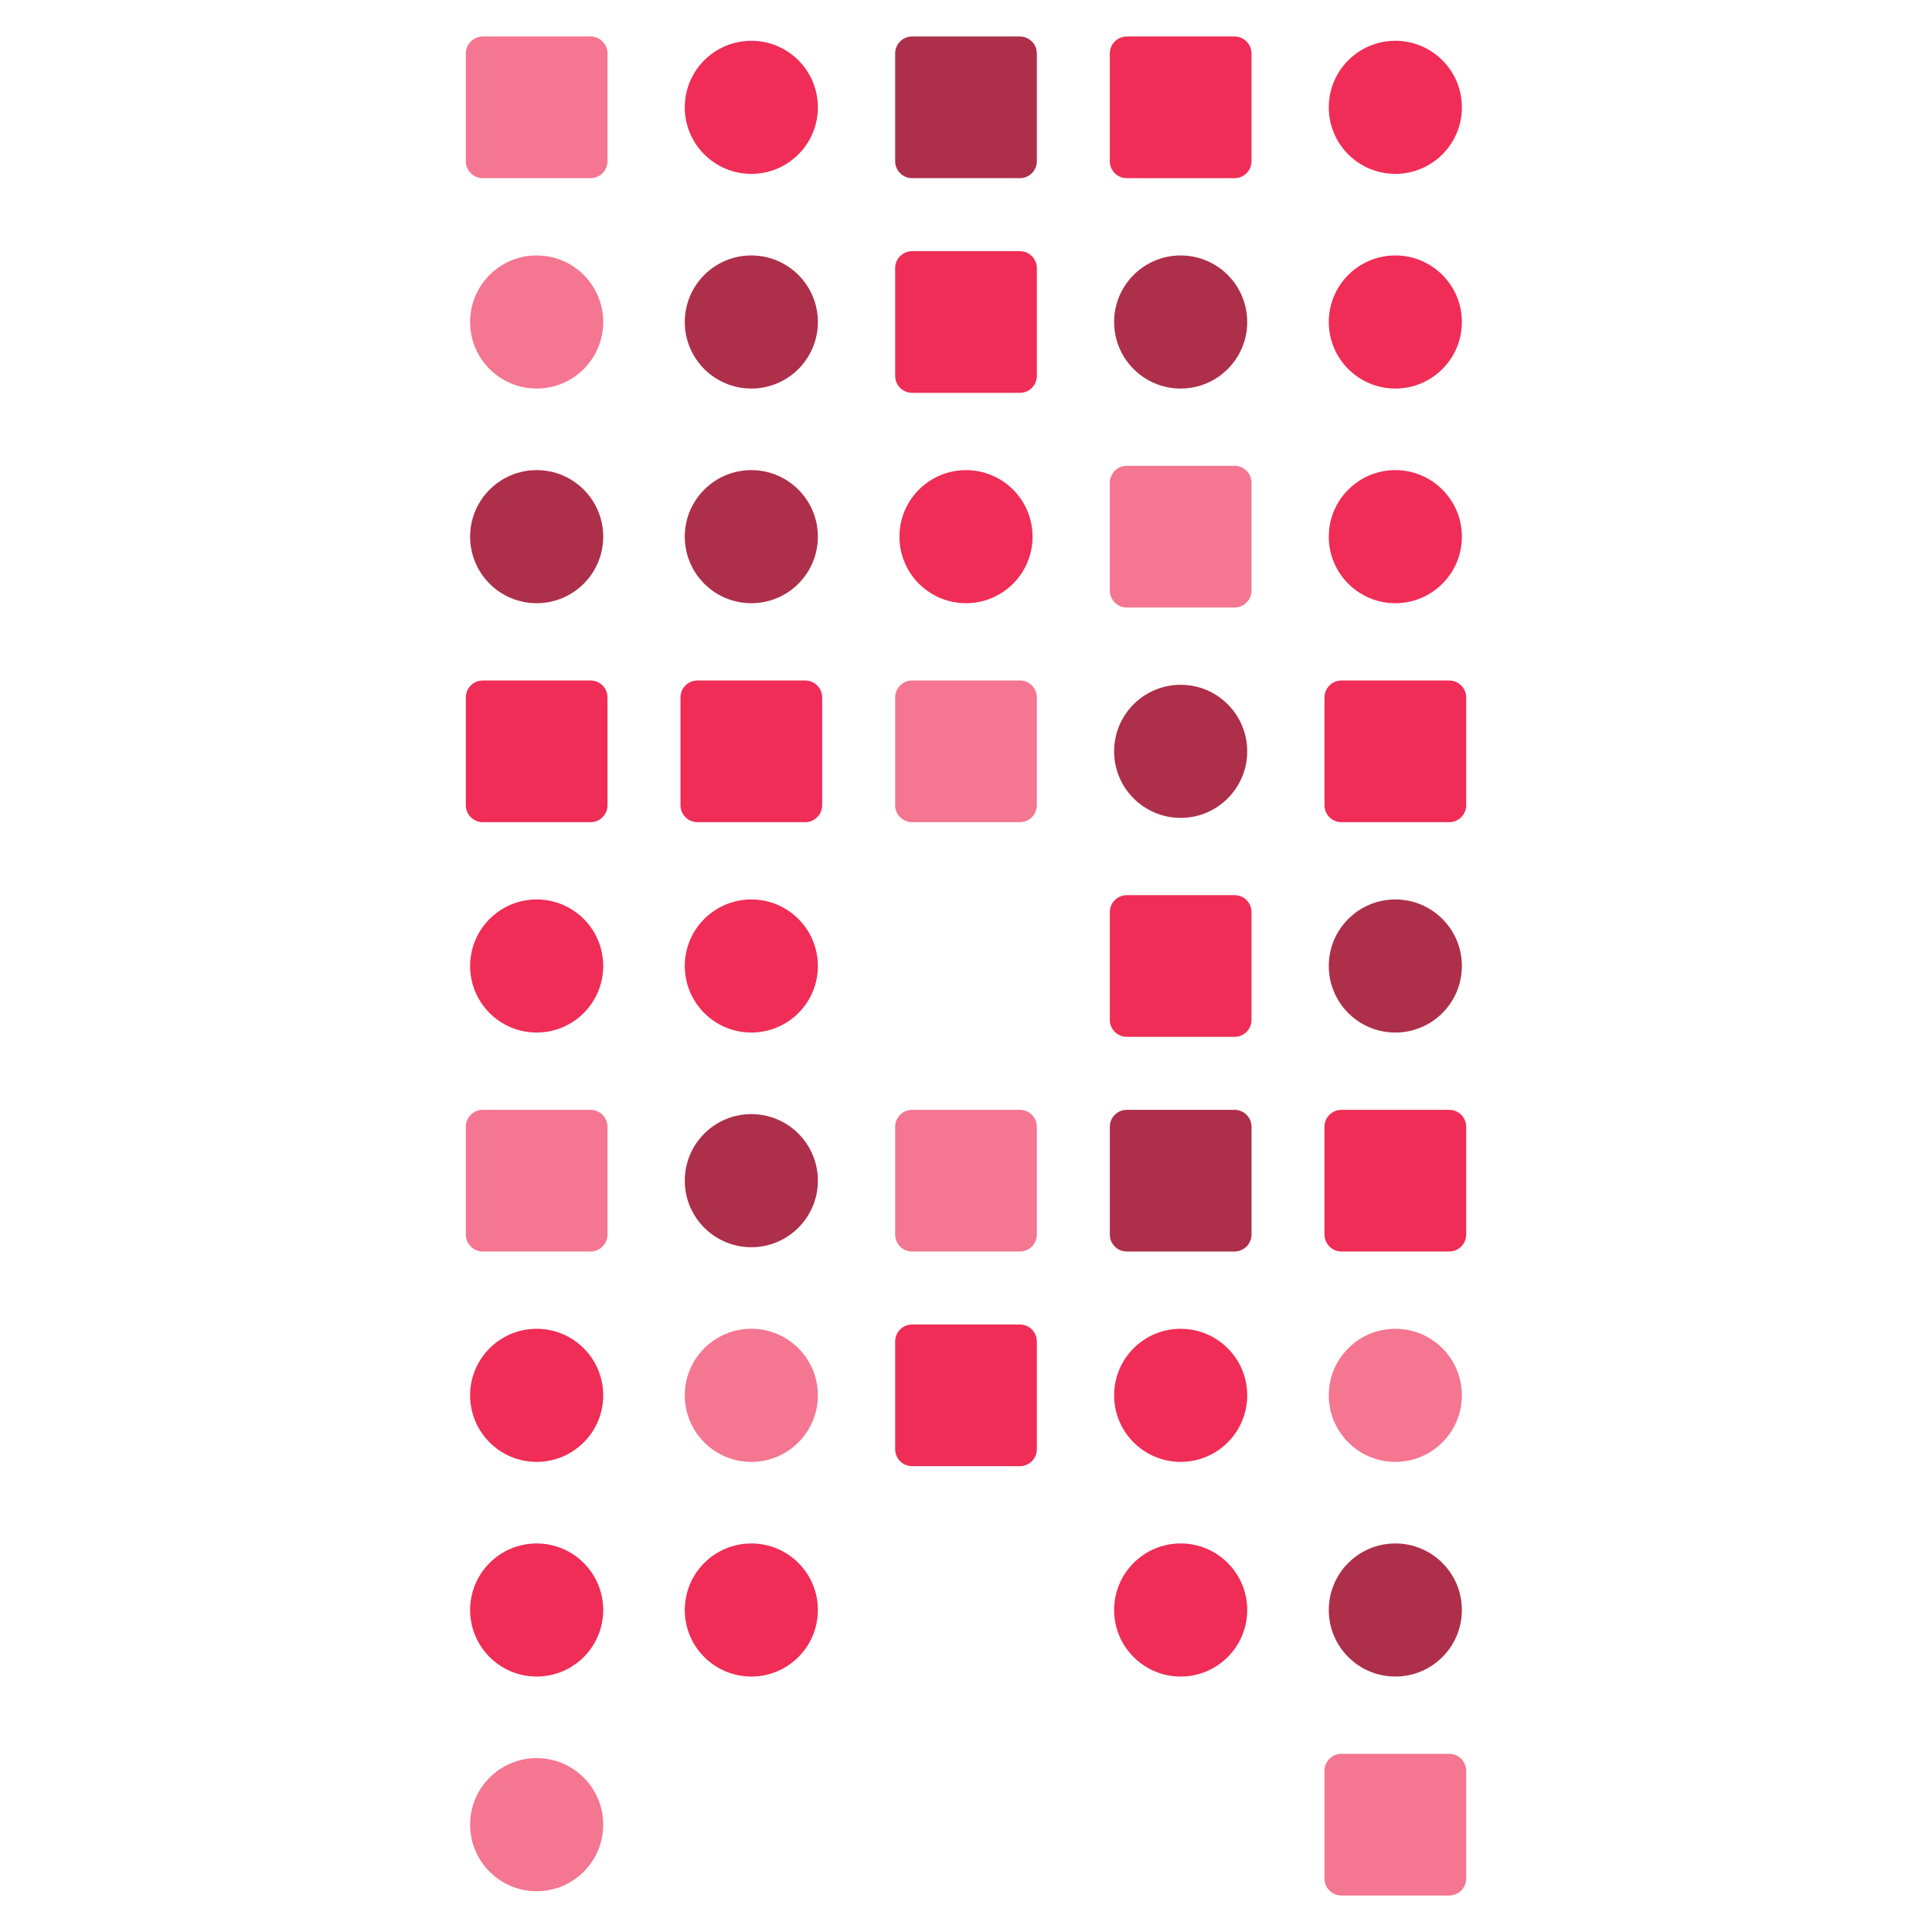
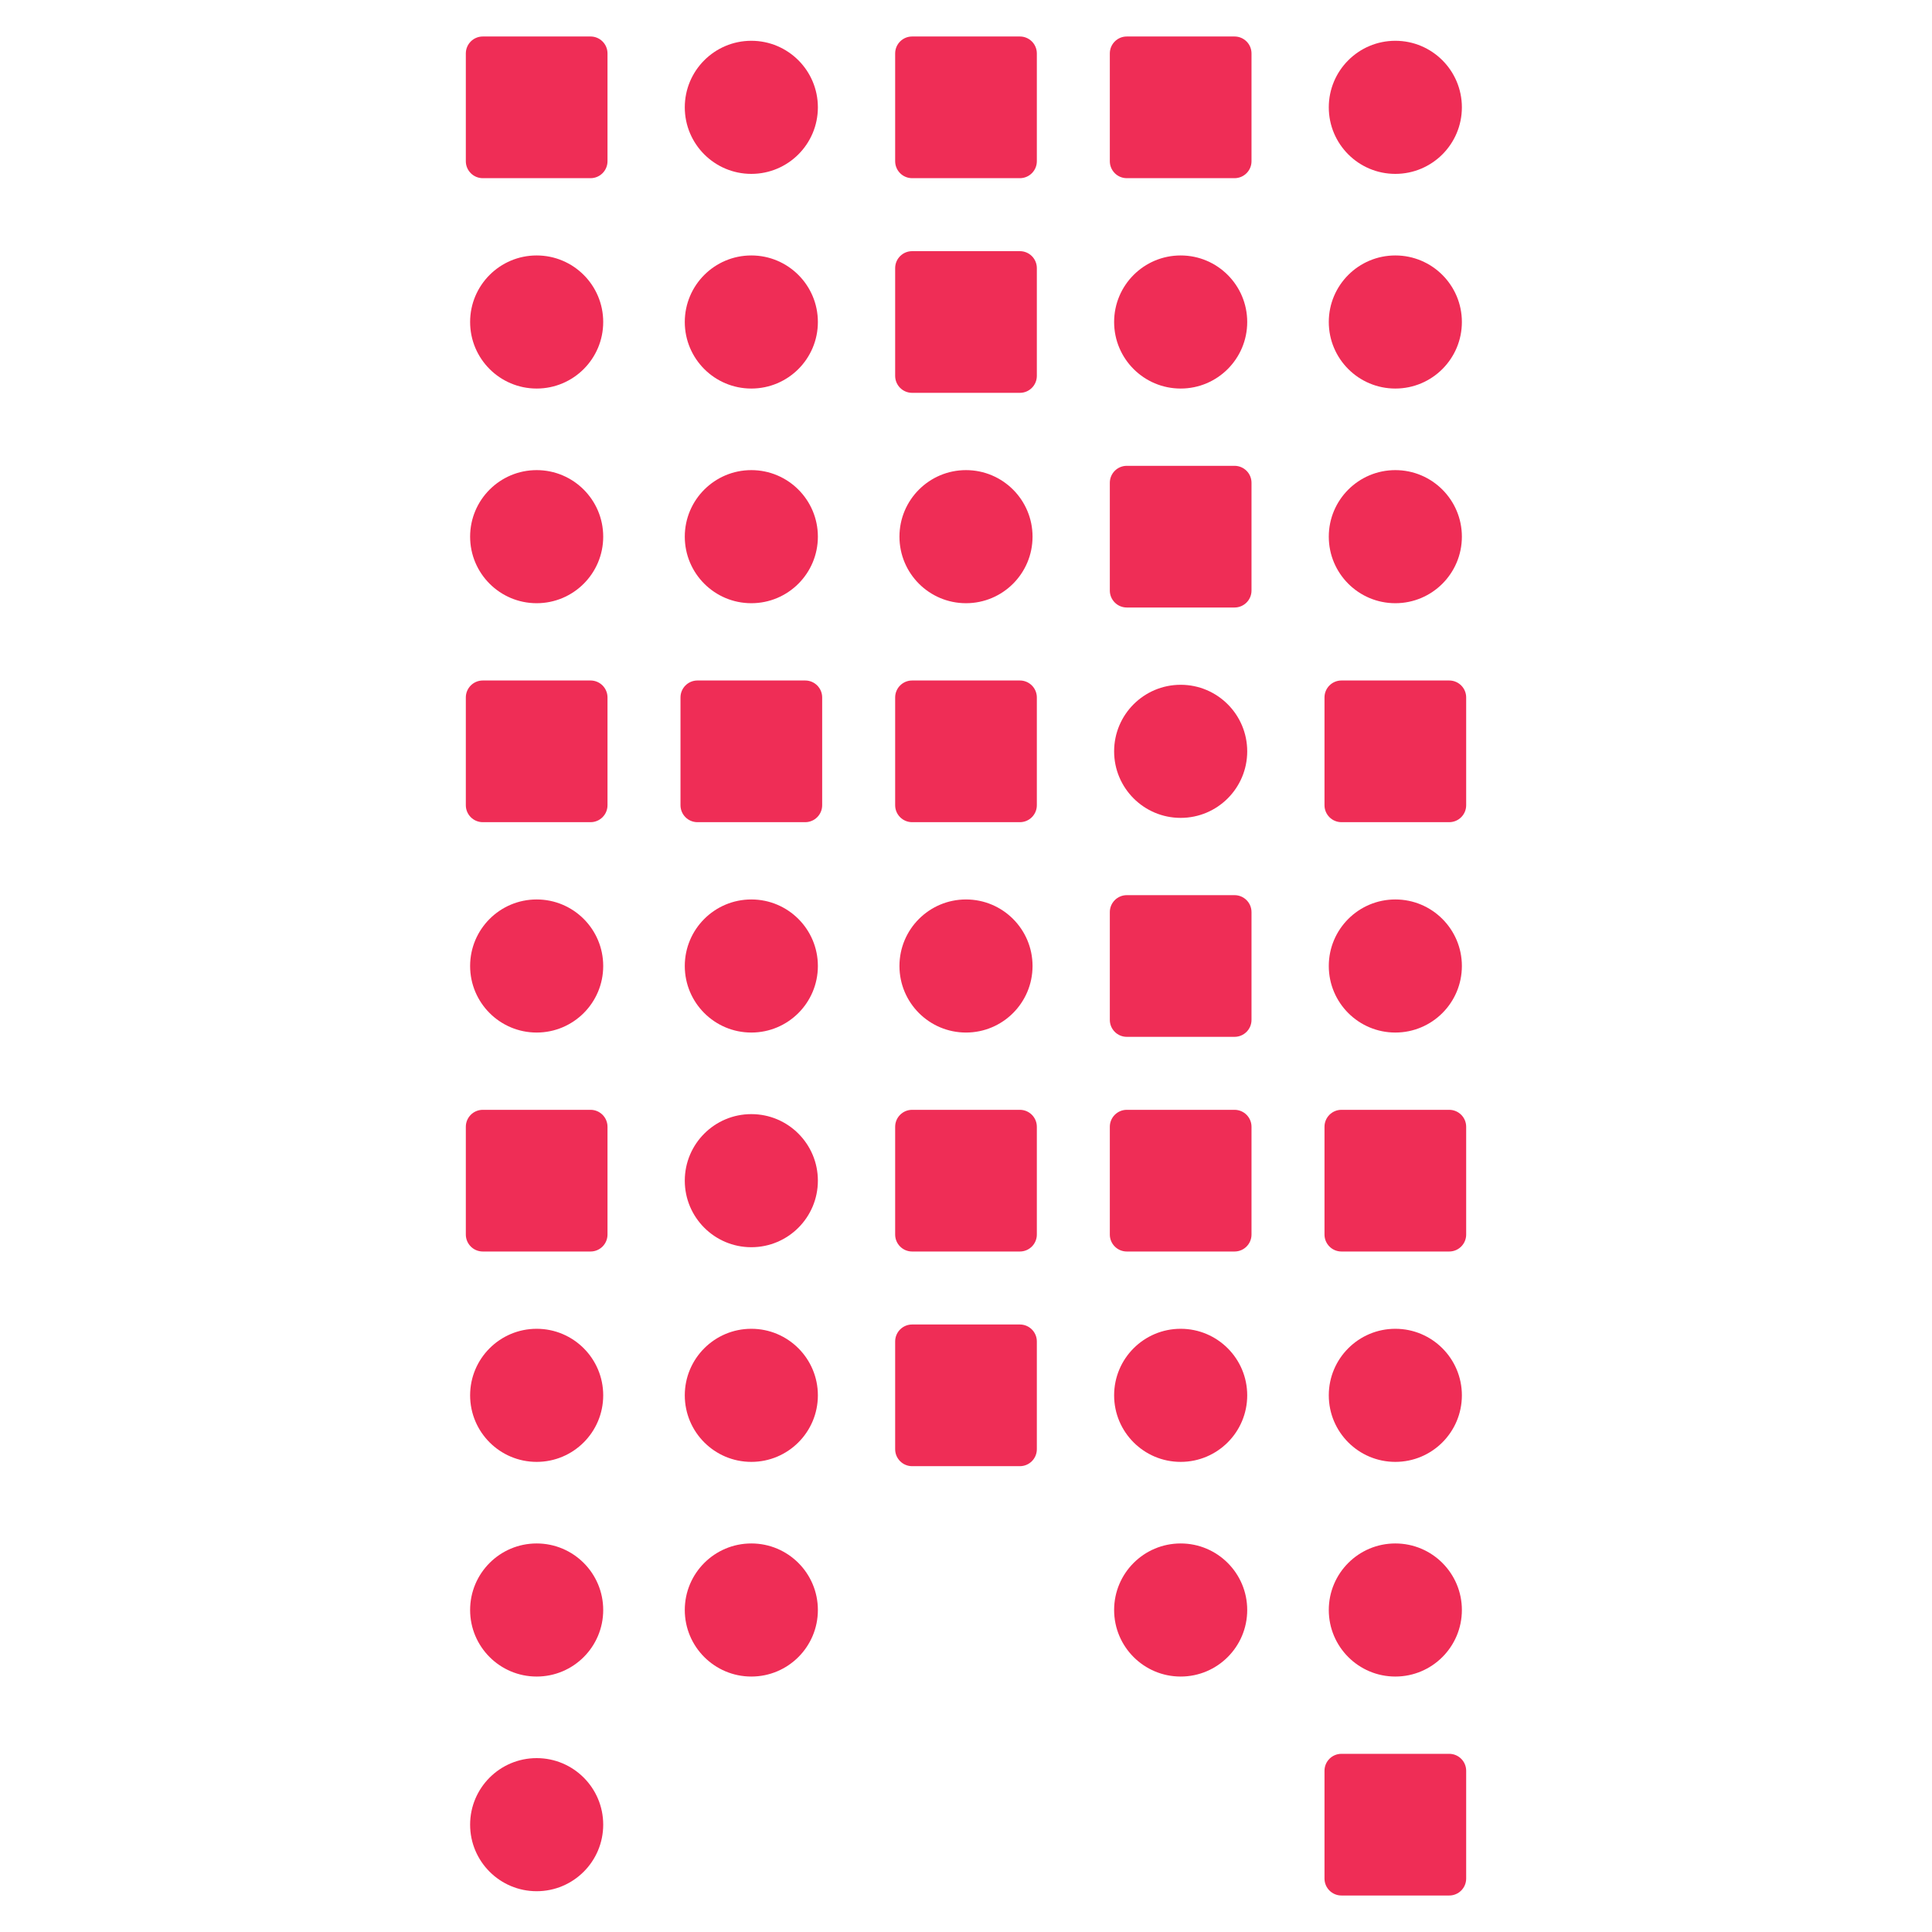
<svg xmlns="http://www.w3.org/2000/svg" viewBox="0 0 900 900">
-   <rect x="217.0" y="17.0" width="66.0" height="66.0" rx="7.9" fill="#F47690" />
+   <rect x="217.0" y="17.0" width="66.0" height="66.0" rx="7.9" fill="#EF2D56" />
  <circle cx="350.0" cy="50.0" r="31.0" fill="#EF2D56" />
-   <rect x="417.0" y="17.0" width="66.0" height="66.0" rx="7.9" fill="#AD2F4A" />
+   <rect x="417.0" y="17.0" width="66.0" height="66.0" rx="7.9" fill="#EF2D56" />
  <rect x="517.0" y="17.0" width="66.0" height="66.0" rx="7.9" fill="#EF2D56" />
  <circle cx="650.0" cy="50.0" r="31.0" fill="#EF2D56" />
-   <circle cx="250.0" cy="150.0" r="31.0" fill="#F47690" />
-   <circle cx="350.0" cy="150.0" r="31.0" fill="#AD2F4A" />
+   <circle cx="250.0" cy="150.0" r="31.0" fill="#EF2D56" />
+   <circle cx="350.0" cy="150.0" r="31.0" fill="#EF2D56" />
  <rect x="417.0" y="117.0" width="66.0" height="66.0" rx="7.9" fill="#EF2D56" />
-   <circle cx="550.0" cy="150.0" r="31.0" fill="#AD2F4A" />
+   <circle cx="550.0" cy="150.0" r="31.0" fill="#EF2D56" />
  <circle cx="650.0" cy="150.0" r="31.0" fill="#EF2D56" />
-   <circle cx="250.0" cy="250.0" r="31.0" fill="#AD2F4A" />
-   <circle cx="350.0" cy="250.0" r="31.0" fill="#AD2F4A" />
+   <circle cx="250.0" cy="250.0" r="31.0" fill="#EF2D56" />
+   <circle cx="350.0" cy="250.0" r="31.0" fill="#EF2D56" />
  <circle cx="450.0" cy="250.0" r="31.0" fill="#EF2D56" />
-   <rect x="517.0" y="217.0" width="66.0" height="66.0" rx="7.9" fill="#F47690" />
+   <rect x="517.0" y="217.0" width="66.0" height="66.0" rx="7.9" fill="#EF2D56" />
  <circle cx="650.0" cy="250.0" r="31.0" fill="#EF2D56" />
  <rect x="217.0" y="317.0" width="66.0" height="66.0" rx="7.9" fill="#EF2D56" />
  <rect x="317.0" y="317.0" width="66.0" height="66.0" rx="7.9" fill="#EF2D56" />
-   <rect x="417.0" y="317.0" width="66.0" height="66.0" rx="7.9" fill="#F47690" />
-   <circle cx="550.0" cy="350.0" r="31.0" fill="#AD2F4A" />
+   <rect x="417.0" y="317.0" width="66.0" height="66.0" rx="7.9" fill="#EF2D56" />
+   <circle cx="550.0" cy="350.0" r="31.0" fill="#EF2D56" />
  <rect x="617.0" y="317.0" width="66.0" height="66.0" rx="7.9" fill="#EF2D56" />
  <circle cx="250.0" cy="450.0" r="31.0" fill="#EF2D56" />
  <circle cx="350.0" cy="450.0" r="31.0" fill="#EF2D56" />
  <rect x="517.0" y="417.0" width="66.0" height="66.0" rx="7.9" fill="#EF2D56" />
-   <circle cx="650.0" cy="450.0" r="31.0" fill="#AD2F4A" />
-   <rect x="217.0" y="517.0" width="66.0" height="66.0" rx="7.9" fill="#F47690" />
-   <circle cx="350.0" cy="550.0" r="31.0" fill="#AD2F4A" />
-   <rect x="417.0" y="517.0" width="66.0" height="66.0" rx="7.9" fill="#F47690" />
-   <rect x="517.0" y="517.0" width="66.0" height="66.0" rx="7.9" fill="#AD2F4A" />
+   <circle cx="650.0" cy="450.0" r="31.0" fill="#EF2D56" />
+   <rect x="217.0" y="517.0" width="66.0" height="66.0" rx="7.9" fill="#EF2D56" />
+   <circle cx="350.0" cy="550.0" r="31.0" fill="#EF2D56" />
+   <rect x="417.0" y="517.0" width="66.0" height="66.0" rx="7.9" fill="#EF2D56" />
+   <rect x="517.0" y="517.0" width="66.0" height="66.0" rx="7.9" fill="#EF2D56" />
  <rect x="617.0" y="517.0" width="66.0" height="66.0" rx="7.9" fill="#EF2D56" />
  <circle cx="250.0" cy="650.0" r="31.0" fill="#EF2D56" />
-   <circle cx="350.0" cy="650.0" r="31.0" fill="#F47690" />
+   <circle cx="350.0" cy="650.0" r="31.0" fill="#EF2D56" />
  <rect x="417.0" y="617.0" width="66.0" height="66.0" rx="7.9" fill="#EF2D56" />
  <circle cx="550.0" cy="650.0" r="31.0" fill="#EF2D56" />
-   <circle cx="650.0" cy="650.0" r="31.0" fill="#F47690" />
+   <circle cx="650.0" cy="650.0" r="31.0" fill="#EF2D56" />
  <circle cx="250.0" cy="750.0" r="31.0" fill="#EF2D56" />
  <circle cx="350.0" cy="750.0" r="31.0" fill="#EF2D56" />
  <circle cx="550.0" cy="750.0" r="31.0" fill="#EF2D56" />
-   <circle cx="650.0" cy="750.0" r="31.0" fill="#AD2F4A" />
-   <circle cx="250.0" cy="850.0" r="31.0" fill="#F47690" />
-   <rect x="617.0" y="817.0" width="66.0" height="66.0" rx="7.9" fill="#F47690" />
+   <circle cx="650.0" cy="750.0" r="31.0" fill="#EF2D56" />
+   <circle cx="250.0" cy="850.0" r="31.0" fill="#EF2D56" />
+   <rect x="617.0" y="817.0" width="66.0" height="66.0" rx="7.9" fill="#EF2D56" />
+   <circle cx="450.0" cy="450.0" r="31.0" fill="#EF2D56" />
</svg>
